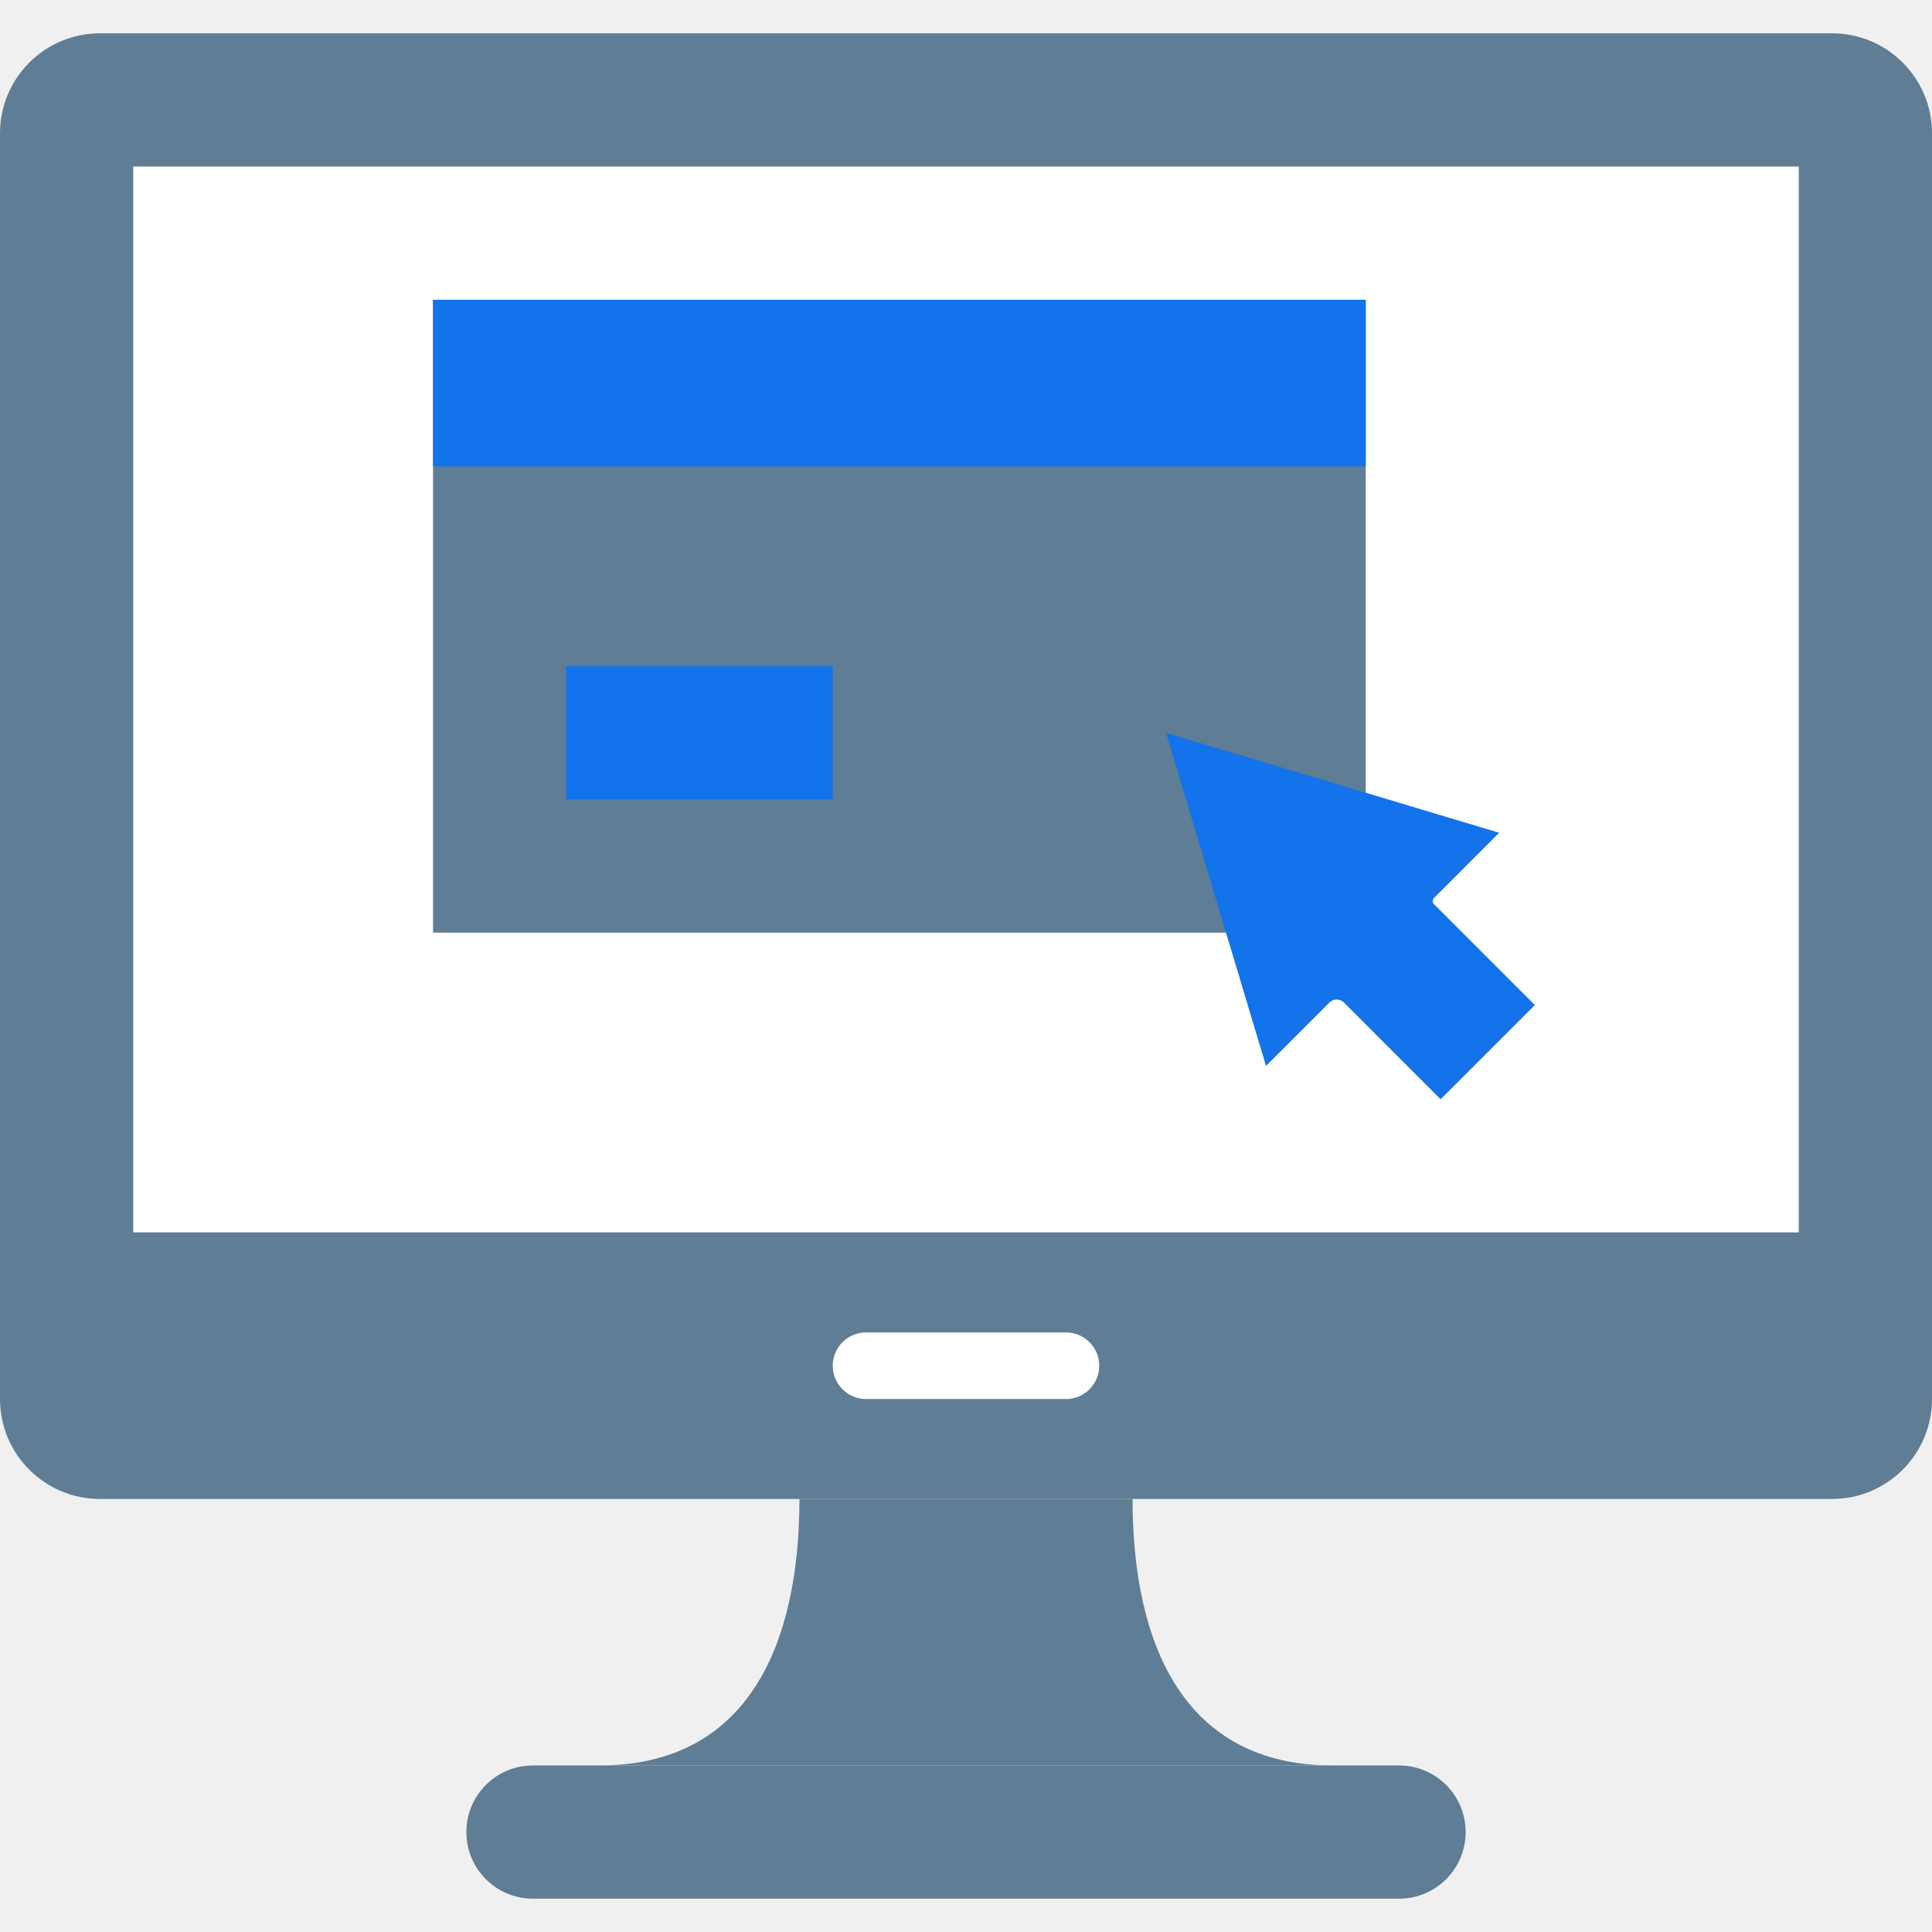
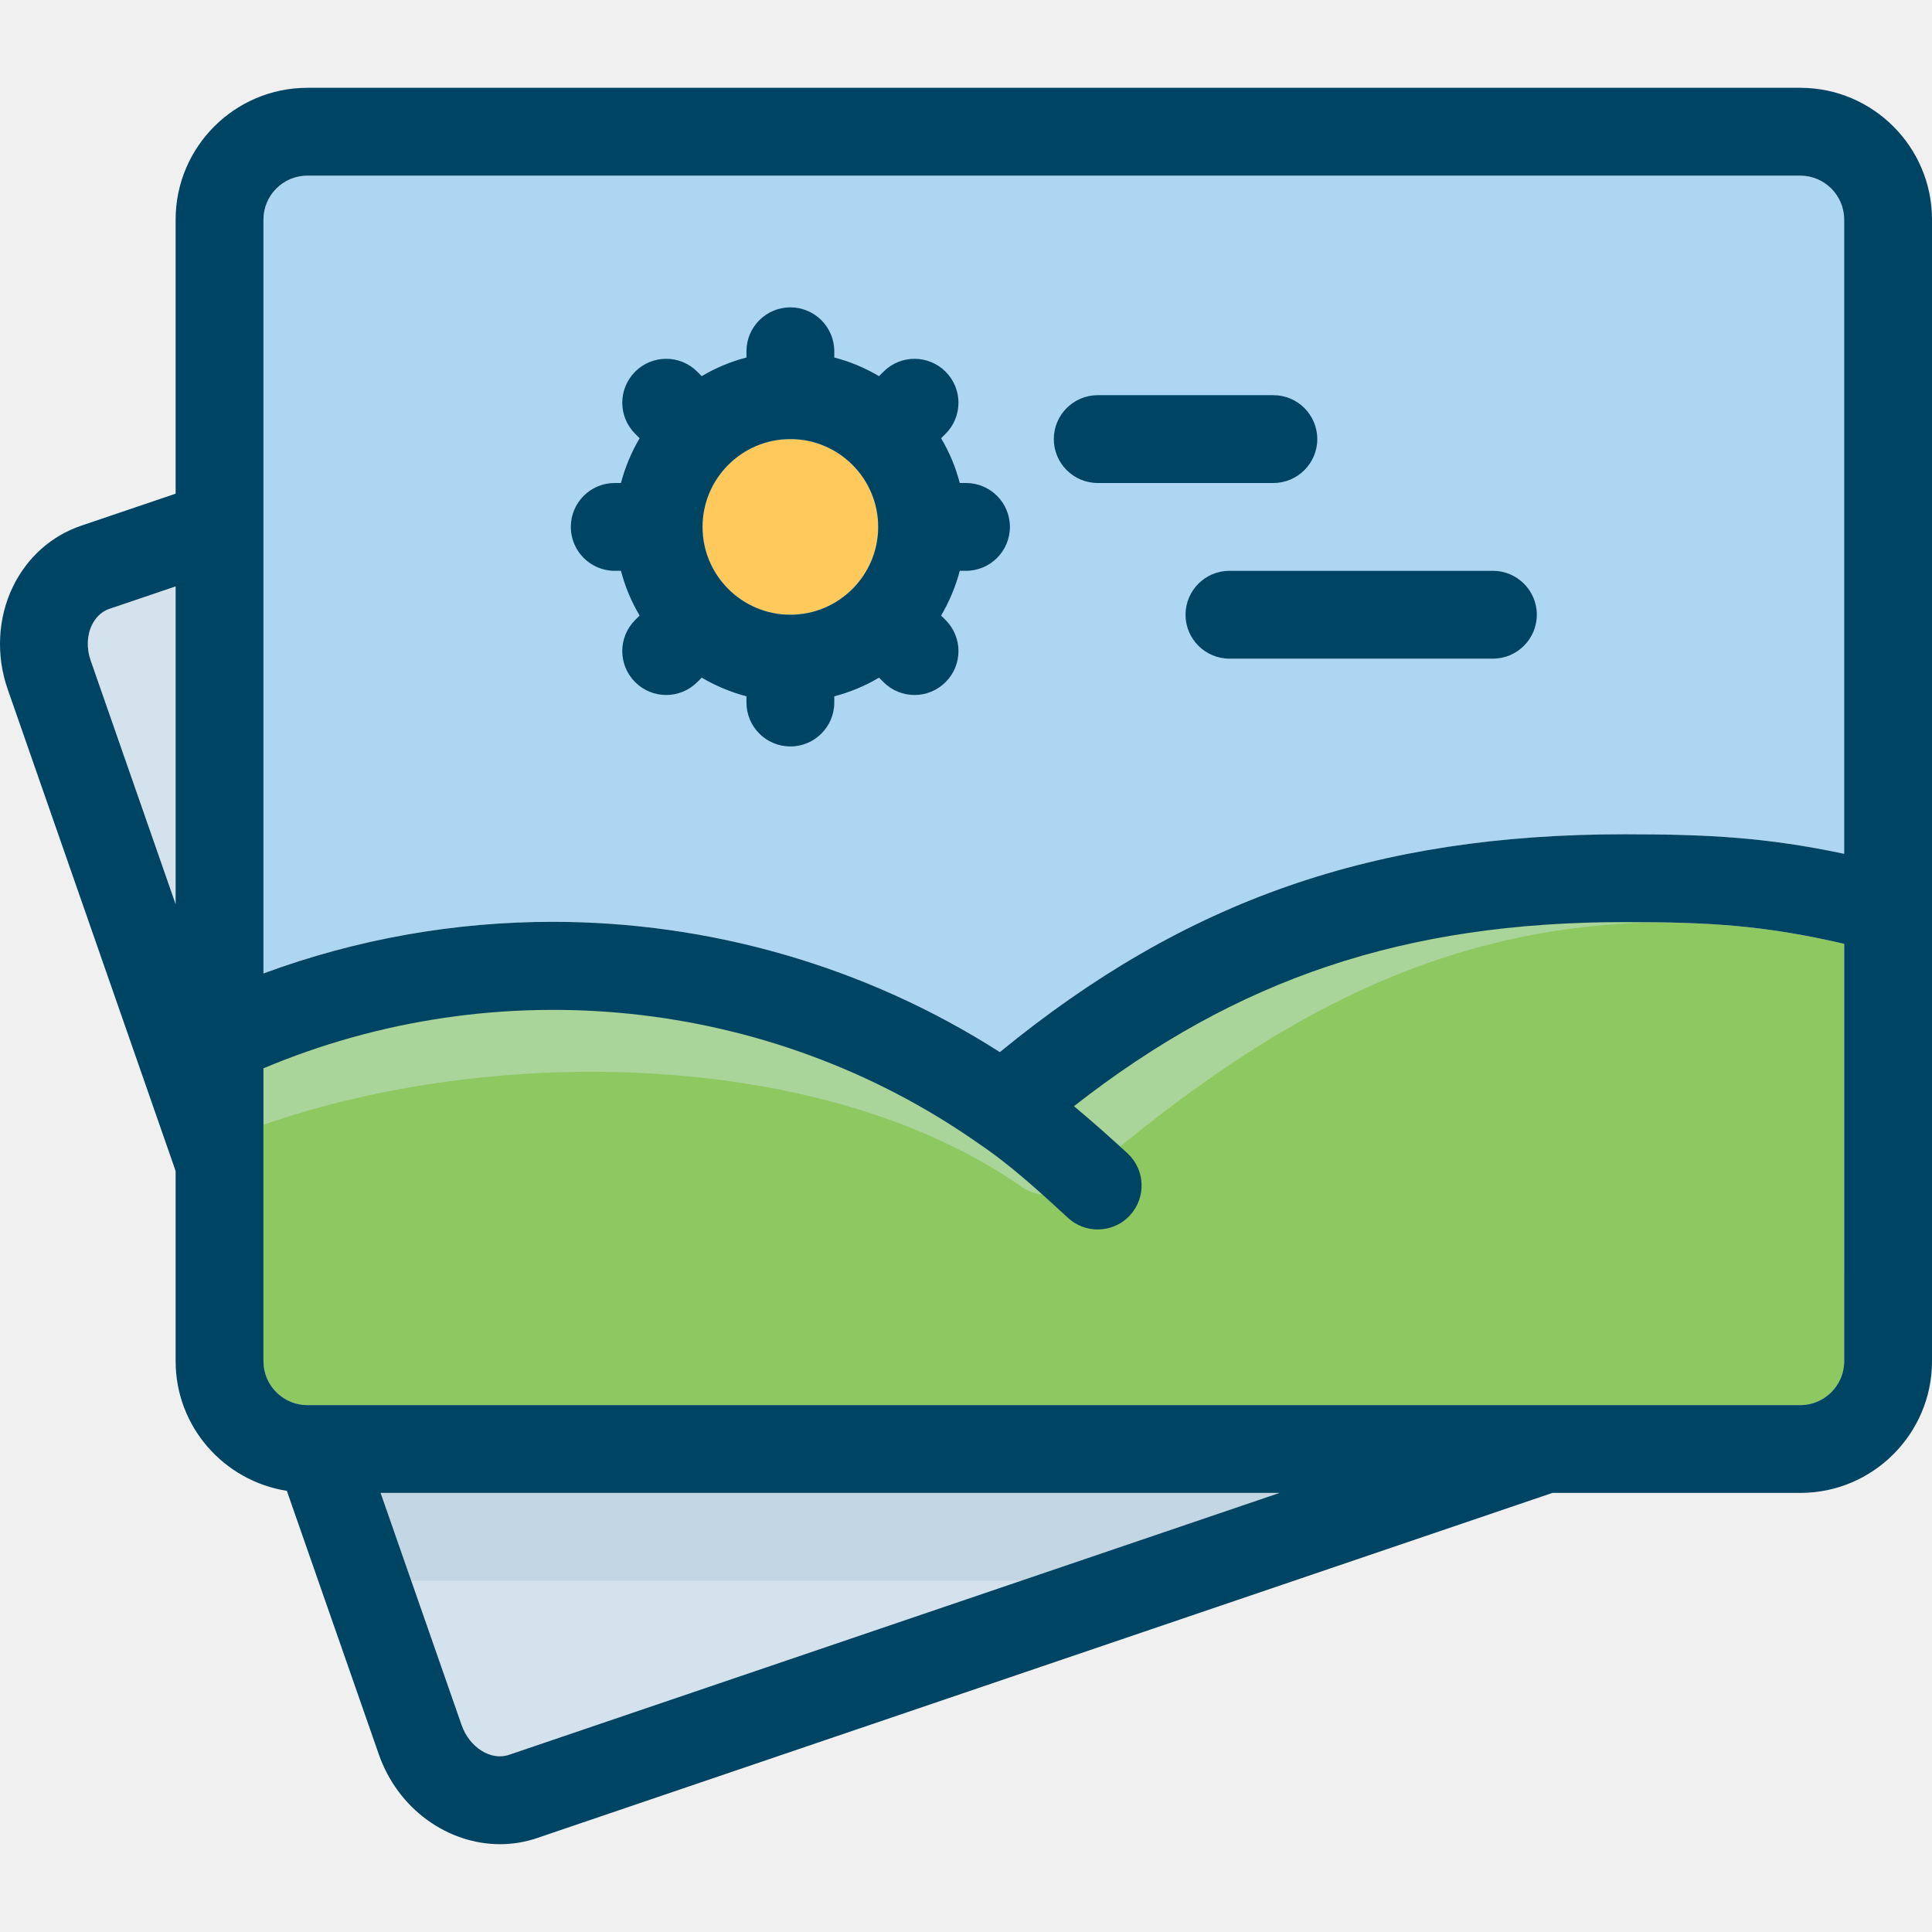
- <svg xmlns="http://www.w3.org/2000/svg" version="1.1" id="Capa_1" x="0px" y="0px" viewBox="0 0 512 512" style="enable-background:new 0 0 512 512;" xml:space="preserve" width="512px" height="512px" class="">
+ <svg xmlns="http://www.w3.org/2000/svg" version="1.1" id="Capa_1" x="0px" y="0px" viewBox="0 0 511.998 511.998" style="enable-background:new 0 0 511.998 511.998;" xml:space="preserve">
+   <path style="fill:#ACD6F2;" d="M264.97,278.818c49.28-40.39,99.316-57.728,165.574-57.728c22.272,0,37.679,0.838,58.182,5.178  V58.181c0-6.412-5.225-11.636-11.636-11.636H81.453c-6.412,0-11.636,5.225-11.636,11.636v199.796  c24.774-9.169,50.735-13.684,76.602-13.684C187.937,244.293,229.234,255.964,264.97,278.818z" />
+   <path style="fill:#8EC861;" d="M69.816,282.995v77.731c0,6.412,5.225,11.636,11.636,11.636h395.636  c6.412,0,11.636-5.225,11.636-11.636V250.111c-21.167-4.887-35.491-5.748-58.182-5.748c-63.244,0-110.255,17.28-157.172,57.798  c-4.026,3.479-9.903,3.782-14.278,0.721C203.832,264.226,131.943,256.825,69.816,282.995z" />
+   <path style="fill:#AAD59A;" d="M270.741,314.518c4.34,3.049,10.228,2.758,14.278-0.721c46.313-39.983,92.73-68.631,154.752-69.364  c-2.956-0.047-5.993-0.07-9.228-0.07c-63.255,0-110.255,17.28-157.172,57.798c-4.049,3.491-9.937,3.77-14.278,0.721  c-55.261-38.668-127.162-46.045-189.277-19.887v15.092C131.675,276.479,218.808,278.19,270.741,314.518z" />
  <g>
-     <path style="fill:#5F7D95" d="M441.379,8.828H70.621H26.492C11.864,8.828,0,20.692,0,35.319v308.957h70.621h132.414h105.931  h132.414H512V35.319c0-14.627-11.864-26.492-26.492-26.492H441.379z" data-original="#E7ECED" class="" data-old_color="#E7ECED" />
-     <rect x="35.31" y="44.138" style="fill:#FFFFFF" width="441.379" height="282.483" data-original="#28384C" class="" data-old_color="#28384C" />
-     <polygon style="fill:#5F7D95" points="114.759,79.448 114.759,247.172 324.917,247.172 361.931,210.079 361.931,79.448 " data-original="#E7ECED" class="" data-old_color="#E7ECED" />
-     <path style="fill:#5F7D95" d="M485.508,397.241H26.492C11.864,397.241,0,385.377,0,370.75v-44.129h512v44.129  C512,385.377,500.136,397.241,485.508,397.241z" data-original="#AFB6BB" class="" data-old_color="#AFB6BB" />
-     <path style="fill:#FFFFFF;" d="M282.483,370.759h-52.966c-4.873,0-8.828-3.955-8.828-8.828s3.955-8.828,8.828-8.828h52.966  c4.873,0,8.828,3.955,8.828,8.828S287.356,370.759,282.483,370.759z" data-original="#FFFFFF" class="" />
-     <path style="fill:#5F7D95" d="M370.759,503.172H141.241c-9.754,0-17.655-7.901-17.655-17.655l0,0  c0-9.754,7.901-17.655,17.655-17.655h229.517c9.754,0,17.655,7.901,17.655,17.655l0,0  C388.414,495.272,380.513,503.172,370.759,503.172z" data-original="#AFB6BB" class="" data-old_color="#AFB6BB" />
-     <path style="fill:#5F7D95" d="M300.138,397.241h-88.276c0,39.036-13.93,70.621-52.966,70.621h194.207  C314.068,467.862,300.138,436.277,300.138,397.241z" data-original="#6C797A" class="active-path" data-old_color="#6C797A" />
-     <path style="fill:#1273EB" d="M406.749,266.346l-26.721-26.721c-0.459-0.459-0.459-1.201,0-1.66l17.267-17.276l-88.276-26.483  l26.483,88.276l16.825-16.825c1.05-1.05,2.754-1.05,3.814,0l25.644,25.653L406.749,266.346z" data-original="#7383BF" class="" data-old_color="#7383BF" />
-     <rect x="114.759" y="79.448" style="fill:#1273EB" width="247.172" height="44.138" data-original="#556080" class="" data-old_color="#556080" />
-     <rect x="150.069" y="176.552" style="fill:#1273EB" width="70.621" height="35.31" data-original="#DD352E" class="" data-old_color="#DD352E" />
+     <path style="fill:#D3E2EC;" d="M24.365,165.619c-1.338,2.769-1.466,6.179-0.349,9.391l22.528,64.617v-84.224l-17.559,5.958   C26.471,162.21,25.086,164.153,24.365,165.619z" />
+     <path style="fill:#D3E2EC;" d="M134.922,465.035l204.172-69.399H100.862l21.481,61.568   C124.391,463.103,130.139,466.722,134.922,465.035z" />
  </g>
+   <circle style="fill:#FFC95C;" cx="209.453" cy="139.635" r="23.273" />
+   <path style="fill:#004463;" d="M255.998,127.999h-1.652c-1.094-4.224-2.769-8.192-4.945-11.857l1.187-1.187  c4.55-4.55,4.55-11.904,0-16.454c-4.55-4.55-11.904-4.55-16.454,0l-1.187,1.187c-3.677-2.176-7.633-3.852-11.857-4.945V93.09  c0-6.423-5.213-11.636-11.636-11.636c-6.423,0-11.636,5.213-11.636,11.636v1.652c-4.224,1.094-8.192,2.769-11.857,4.945  l-1.187-1.187c-4.55-4.55-11.904-4.55-16.454,0c-4.55,4.55-4.55,11.904,0,16.454l1.187,1.187c-2.164,3.677-3.84,7.633-4.945,11.857  h-1.652c-6.423,0-11.636,5.213-11.636,11.636s5.213,11.636,11.636,11.636h1.652c1.094,4.224,2.769,8.192,4.945,11.857l-1.187,1.187  c-4.55,4.55-4.55,11.904,0,16.454c2.269,2.269,5.248,3.409,8.227,3.409c2.979,0,5.958-1.14,8.227-3.409l1.187-1.187  c3.677,2.164,7.633,3.84,11.857,4.945v1.652c0,6.423,5.213,11.636,11.636,11.636c6.423,0,11.636-5.213,11.636-11.636v-1.652  c4.224-1.094,8.192-2.769,11.857-4.945l1.187,1.187c2.269,2.269,5.248,3.409,8.227,3.409s5.958-1.14,8.227-3.409  c4.55-4.55,4.55-11.904,0-16.454l-1.187-1.187c2.164-3.677,3.84-7.633,4.945-11.857h1.652c6.423,0,11.636-5.213,11.636-11.636  S262.421,127.999,255.998,127.999z M209.453,162.908c-12.835,0-23.273-10.438-23.273-23.273s10.438-23.273,23.273-23.273  s23.273,10.438,23.273,23.273S222.287,162.908,209.453,162.908z" />
+   <polygon style="fill:#C3D6E4;" points="270.637,418.908 339.105,395.635 100.862,395.635 108.984,418.908 " />
+   <g>
+     <path style="fill:#004463;" d="M395.634,174.544h-69.818c-6.423,0-11.636-5.213-11.636-11.636c0-6.423,5.213-11.636,11.636-11.636   h69.818c6.423,0,11.636,5.213,11.636,11.636C407.271,169.331,402.058,174.544,395.634,174.544z" />
+     <path style="fill:#004463;" d="M337.453,127.999h-46.545c-6.423,0-11.636-5.213-11.636-11.636s5.213-11.636,11.636-11.636h46.545   c6.423,0,11.636,5.213,11.636,11.636S343.876,127.999,337.453,127.999z" />
+     <path style="fill:#004463;" d="M477.089,23.272H81.453c-19.247,0-34.909,15.663-34.909,34.909v72.646l-25.053,8.495   c-7.889,2.688-14.301,8.413-18.048,16.116c-4.038,8.297-4.55,18.234-1.396,27.241l44.497,127.651v50.397   c0,17.385,12.812,31.732,29.475,34.362l24.343,69.748c5.05,14.592,18.316,23.889,32.14,23.889c3.316,0,6.668-0.535,9.937-1.664   l268.963-91.427h65.687c19.247,0,34.909-15.663,34.909-34.909V58.181C511.998,38.934,496.335,23.272,477.089,23.272z    M24.015,175.01c-1.117-3.2-0.989-6.621,0.349-9.391c0.721-1.466,2.106-3.409,4.62-4.271l17.559-5.946v84.224L24.015,175.01z    M134.922,465.035c-4.771,1.687-10.531-1.943-12.579-7.843l-21.481-61.556h238.231L134.922,465.035z M488.725,337.454v23.273   c0,6.412-5.225,11.636-11.636,11.636H84.478h-3.025c-6.412,0-11.636-5.225-11.636-11.636v-77.615   c62.138-26.17,134.004-18.897,189.289,19.77c0.035,0.023,0.175,0.128,0.209,0.151c8.332,5.562,16.151,12.753,23.715,19.712   c2.234,2.06,5.062,3.072,7.866,3.072c3.142,0,6.272-1.257,8.564-3.759c4.352-4.736,4.049-12.09-0.687-16.442   c-4.375-4.026-9.146-8.285-14.161-12.463c43.299-33.908,87.727-48.791,145.932-48.791c22.679,0,37.039,0.873,58.182,5.76V337.454z    M488.725,226.268c-20.503-4.34-35.91-5.178-58.182-5.178c-66.257,0-116.294,17.338-165.574,57.728   c-35.735-22.854-77.033-34.525-118.551-34.525c-25.868,0-51.828,4.527-76.602,13.684V58.181c0-6.412,5.225-11.636,11.636-11.636   h395.636c6.412,0,11.636,5.225,11.636,11.636V226.268z" />
+   </g>
+   <g>
+ </g>
+   <g>
+ </g>
+   <g>
+ </g>
+   <g>
+ </g>
+   <g>
+ </g>
+   <g>
+ </g>
+   <g>
+ </g>
+   <g>
+ </g>
+   <g>
+ </g>
+   <g>
+ </g>
+   <g>
+ </g>
+   <g>
+ </g>
+   <g>
+ </g>
+   <g>
+ </g>
+   <g>
+ </g>
</svg>
